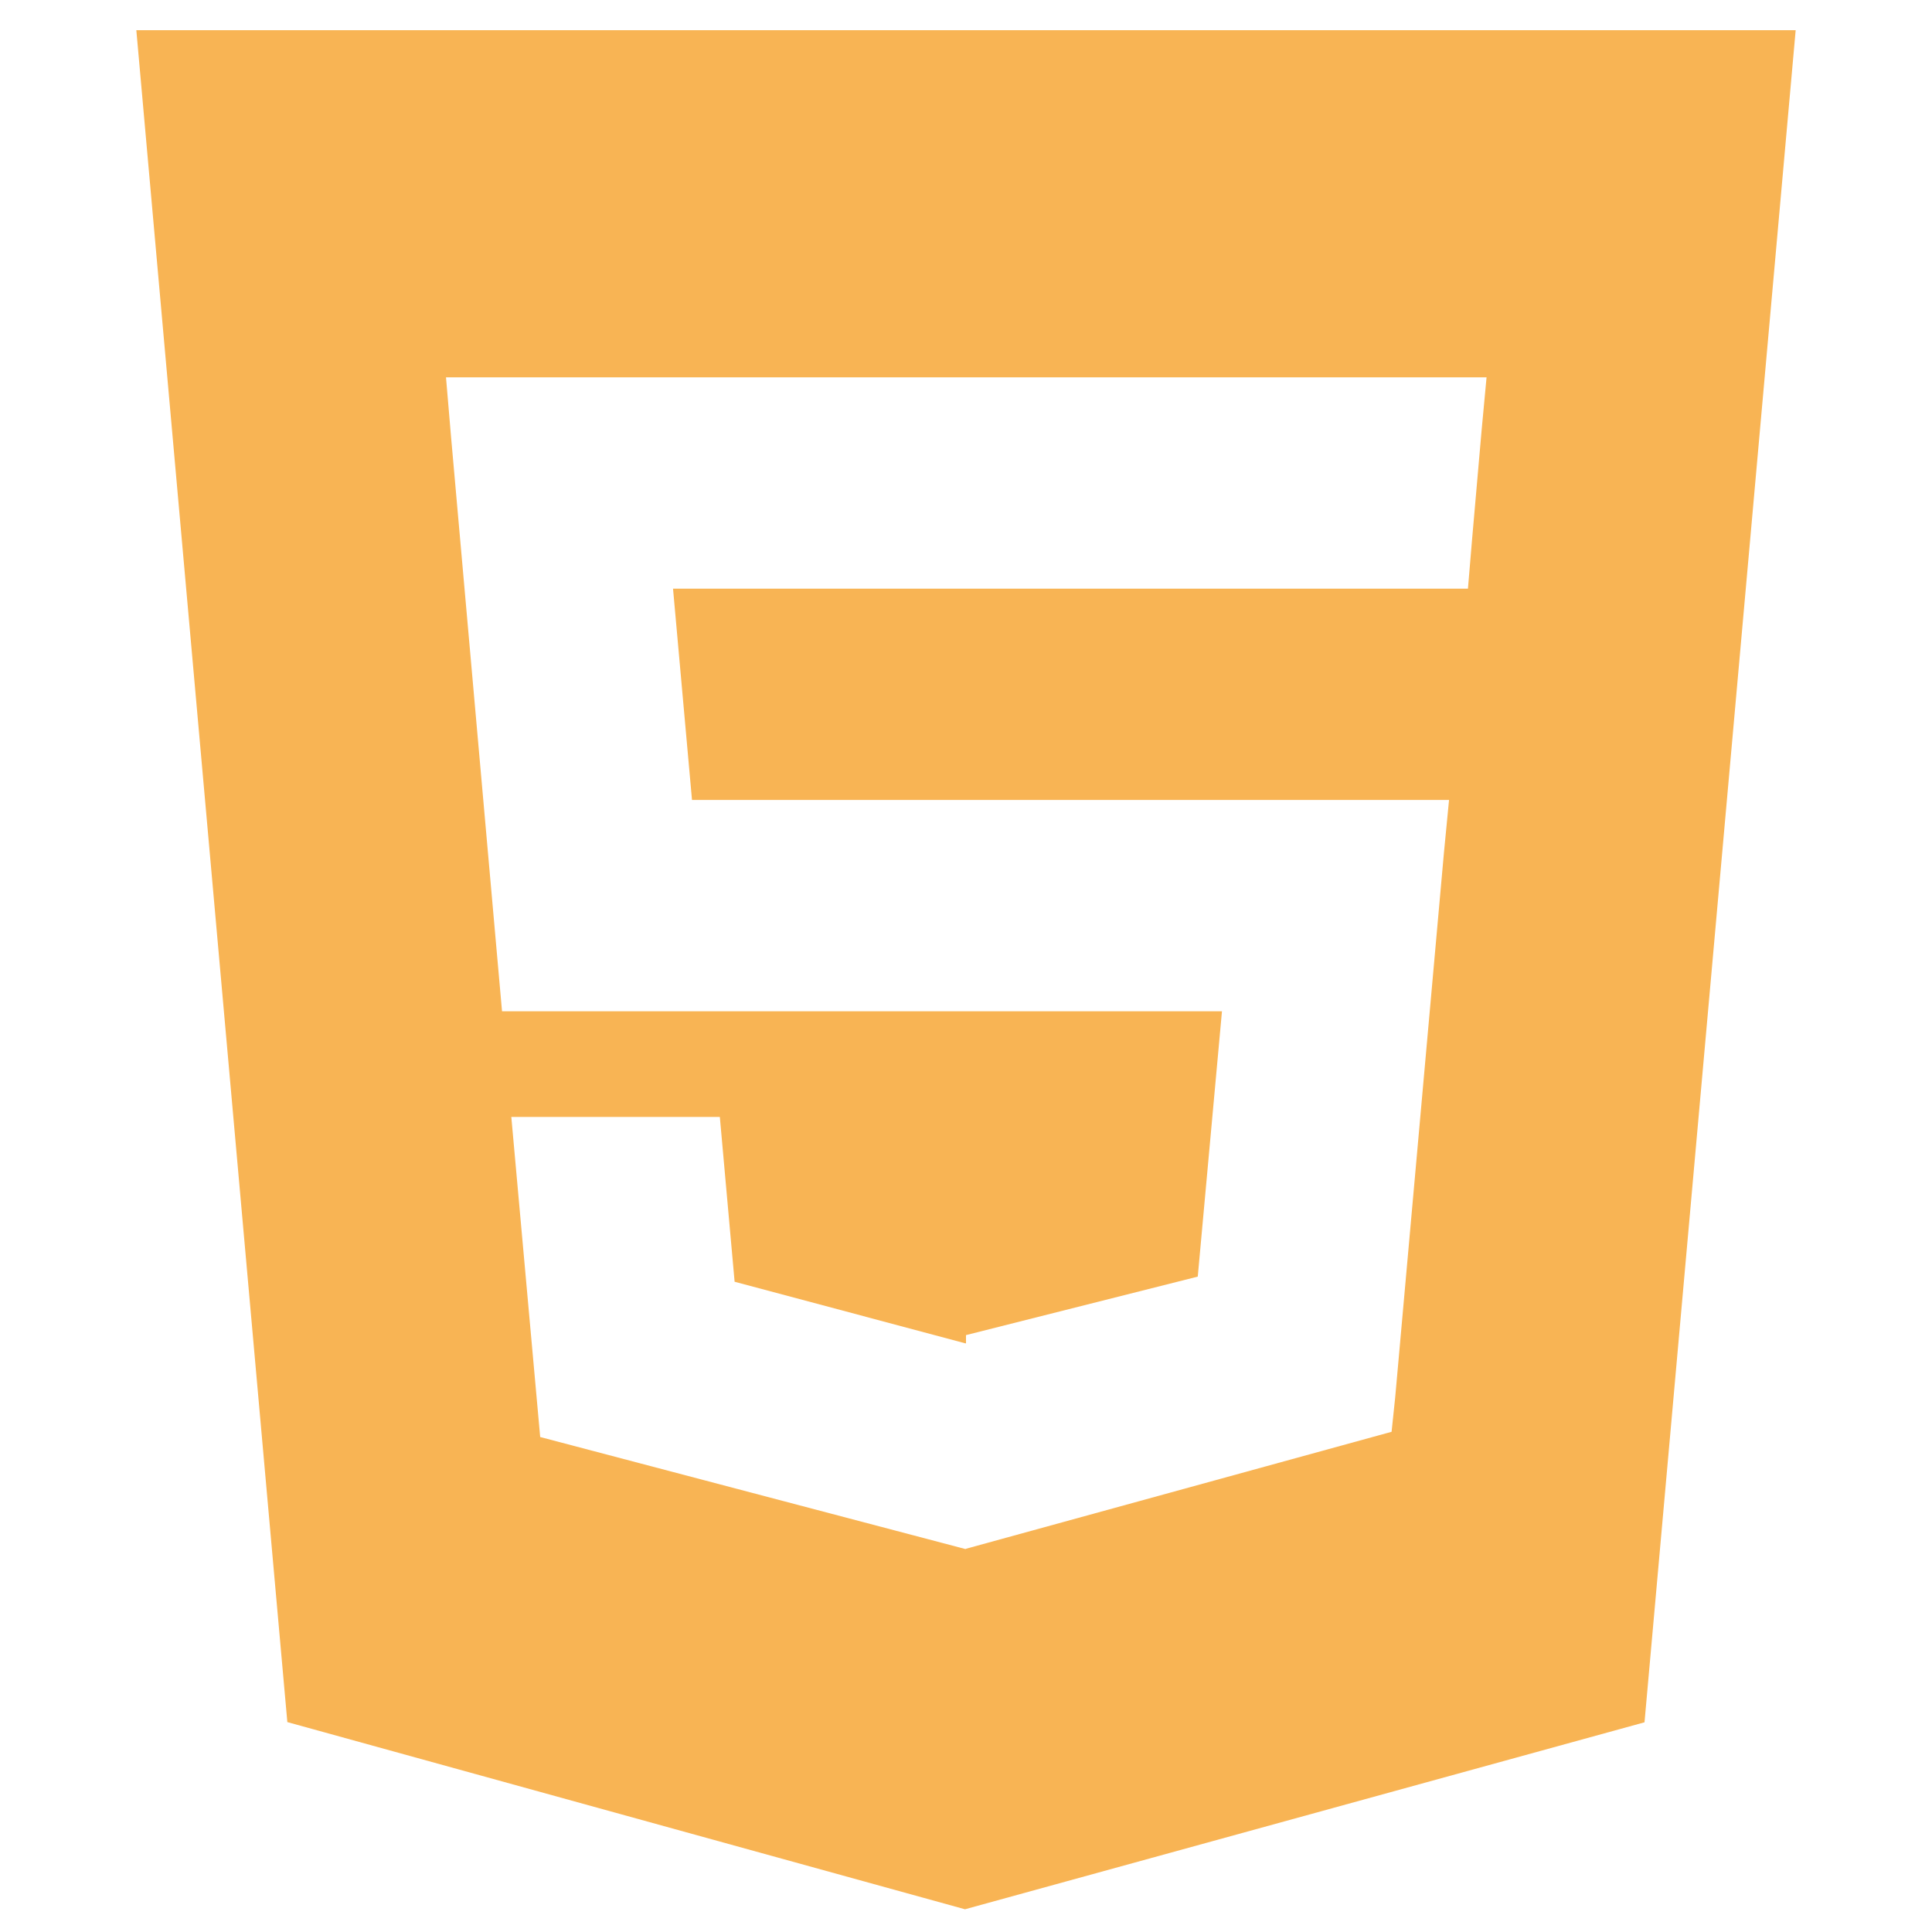
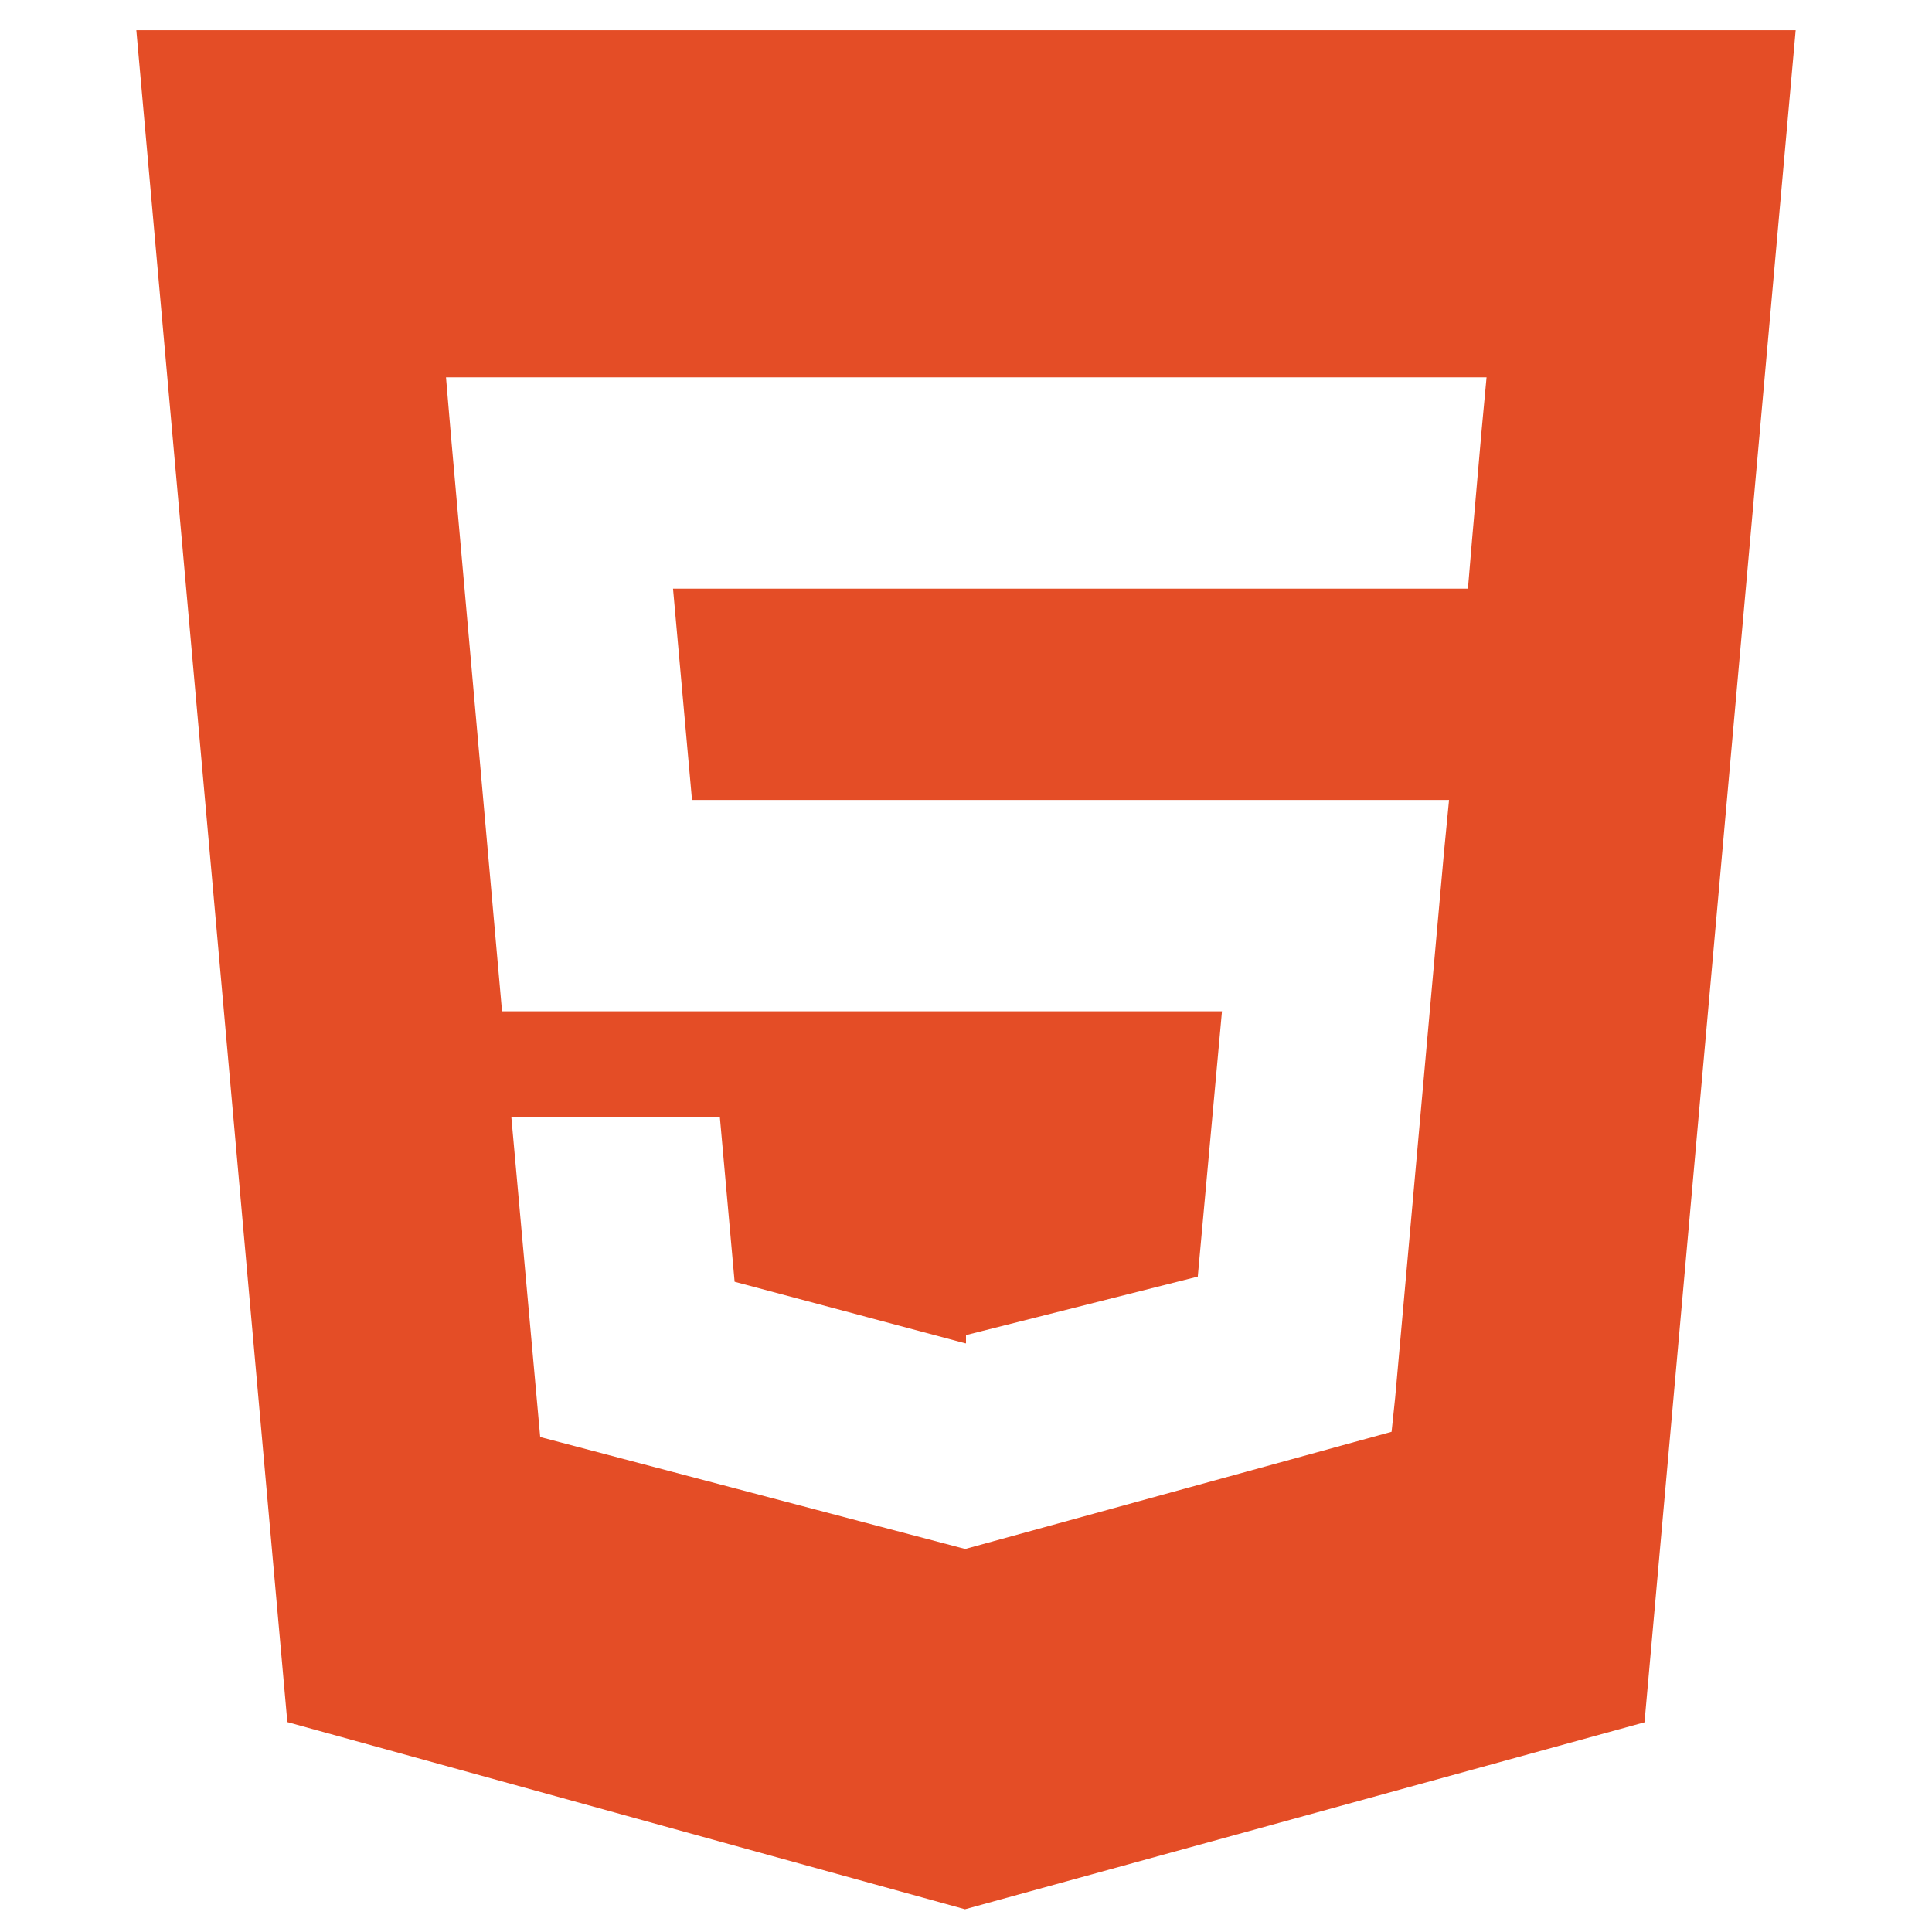
<svg xmlns="http://www.w3.org/2000/svg" viewBox="0 0 128 128">
-   <path fill="#f8b454" d="M9.032 2l10.005 112.093 44.896 12.401 45.02-12.387L118.968 2H9.032zm89.126 26.539l-.627 7.172L97.255 39H44.59l1.257 14h50.156l-.336 3.471-3.233 36.119-.238 2.27L64 102.609v.002l-.034.018-28.177-7.423L33.876 74h13.815l.979 10.919L63.957 89H64v-.546l15.355-3.875L80.959 67H33.261l-3.383-38.117L29.549 25h68.939l-.33 3.539z" />
+   <path fill="#E44D26" d="M9.032 2l10.005 112.093 44.896 12.401 45.02-12.387L118.968 2H9.032zm89.126 26.539l-.627 7.172L97.255 39H44.59l1.257 14h50.156l-.336 3.471-3.233 36.119-.238 2.27L64 102.609v.002l-.034.018-28.177-7.423L33.876 74h13.815l.979 10.919L63.957 89H64v-.546l15.355-3.875L80.959 67H33.261l-3.383-38.117L29.549 25h68.939l-.33 3.539z">
+   </path>
</svg>
